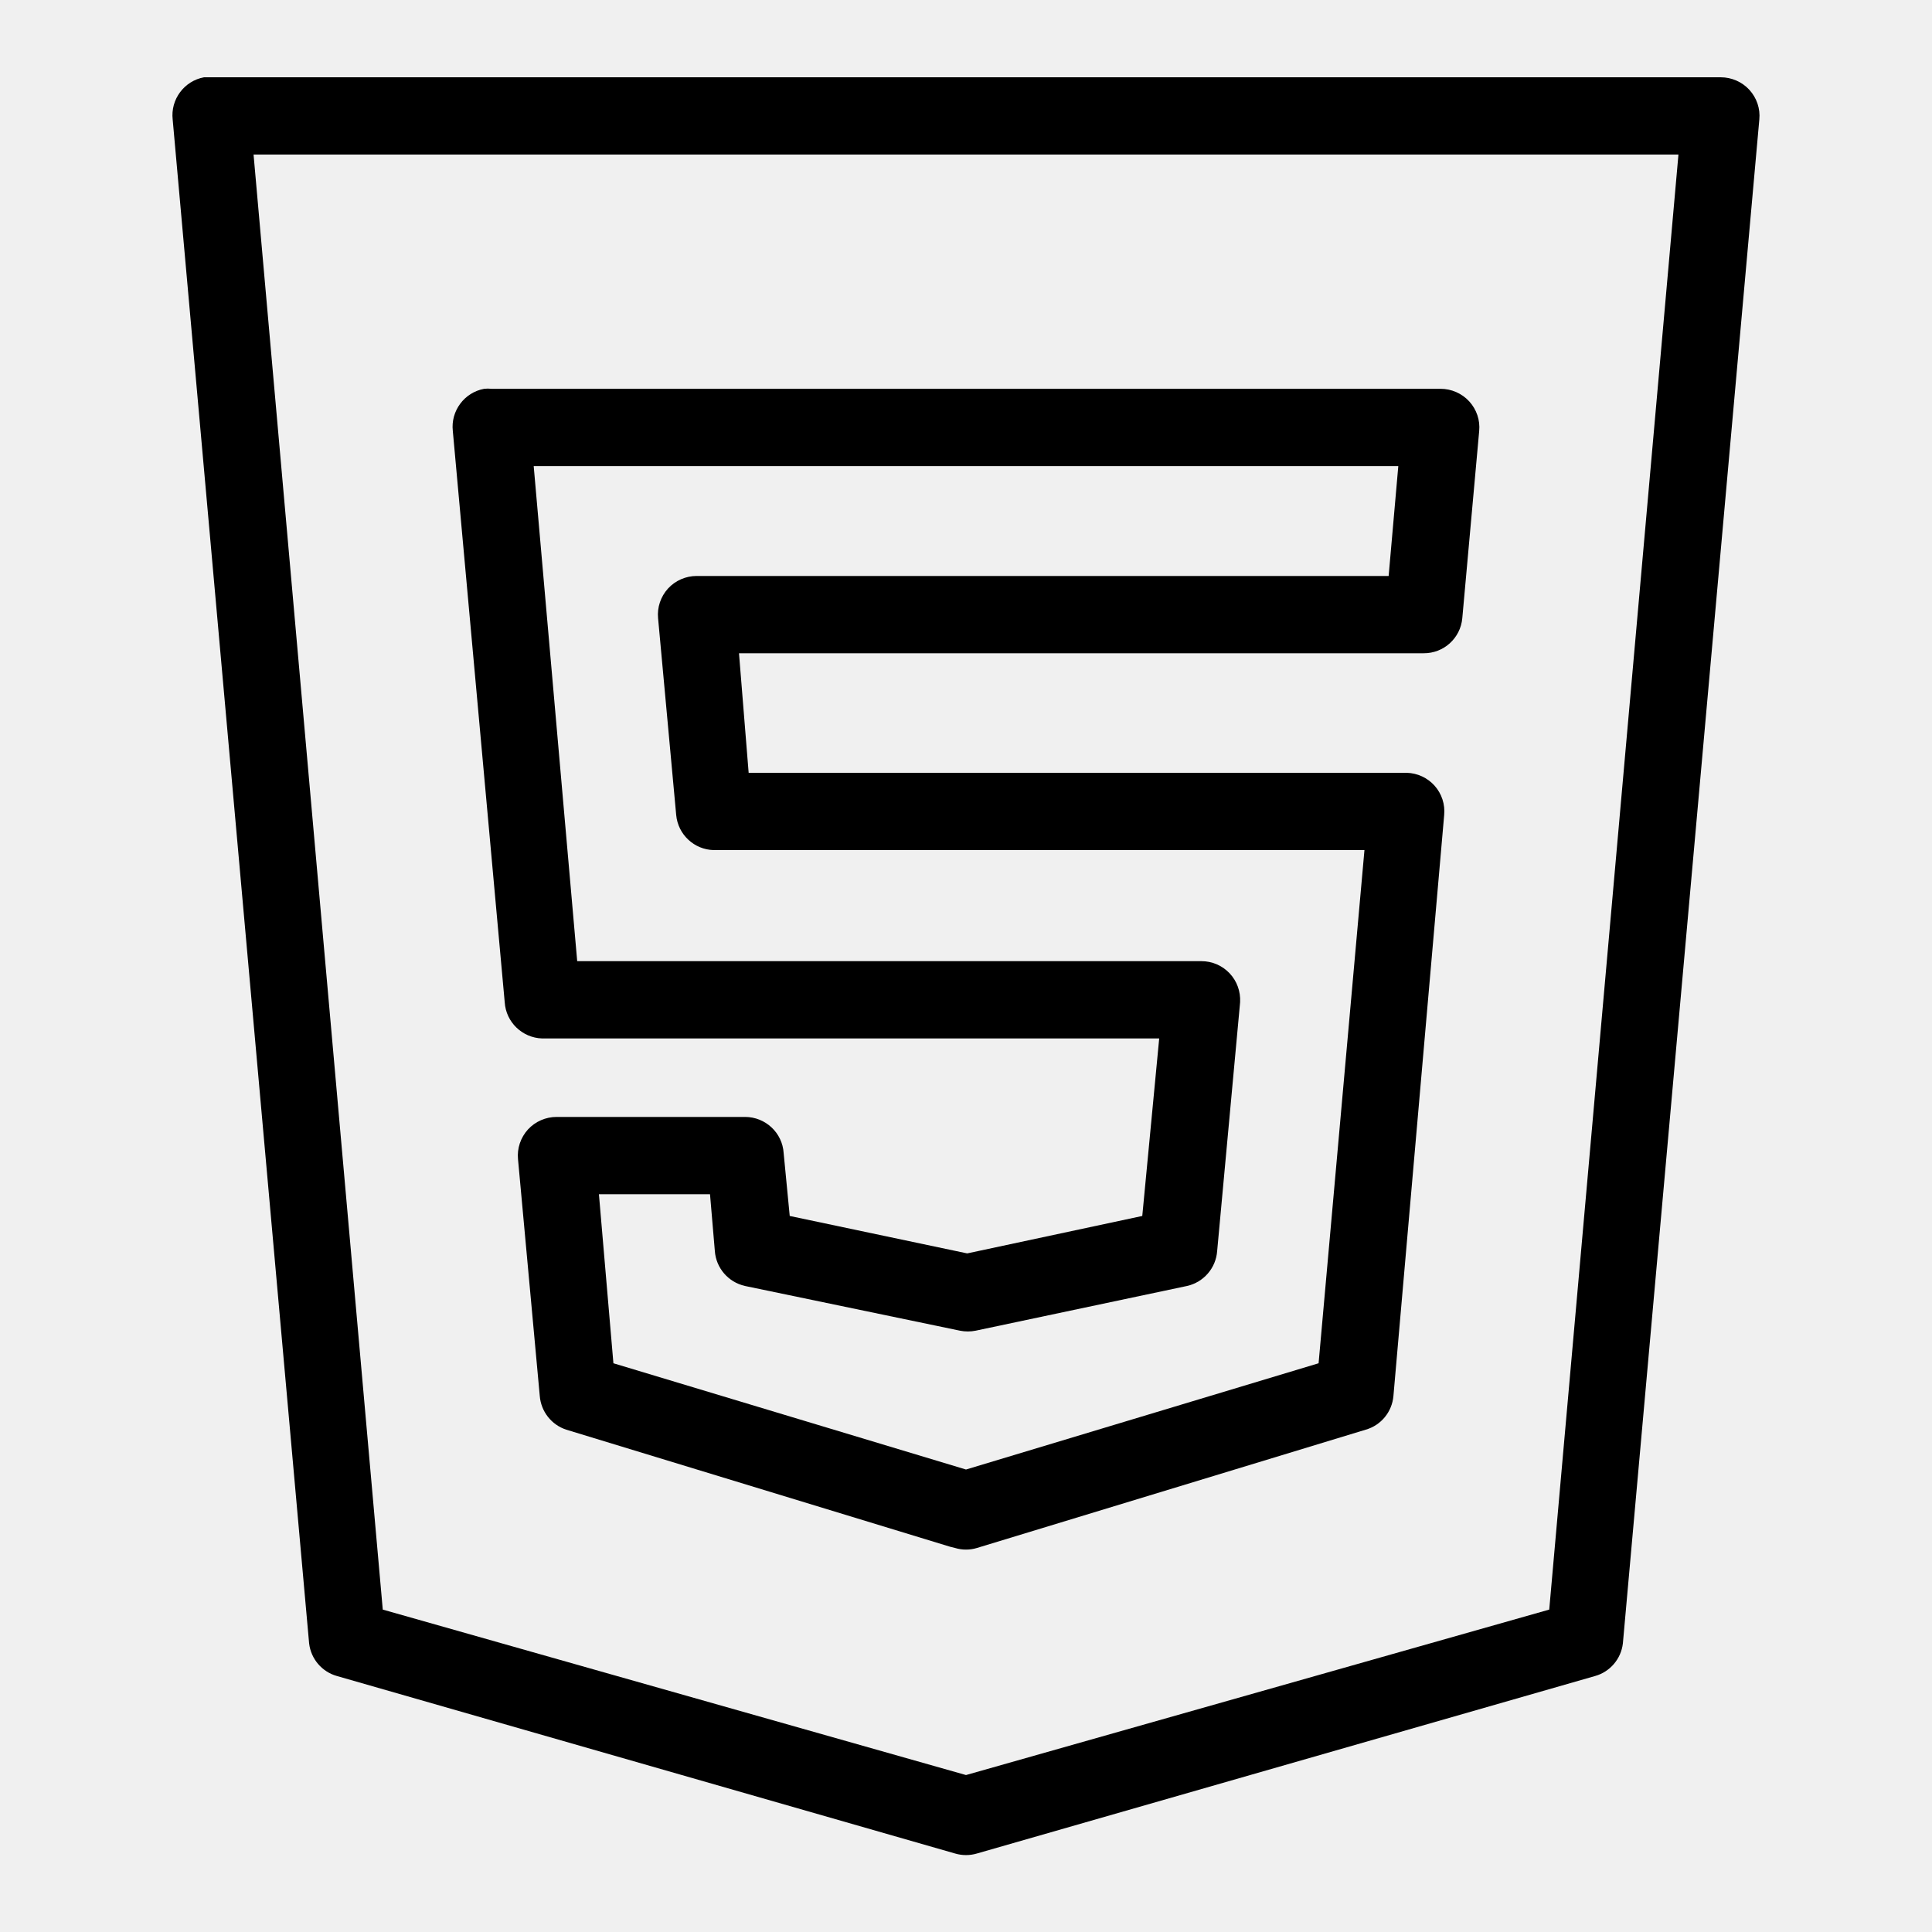
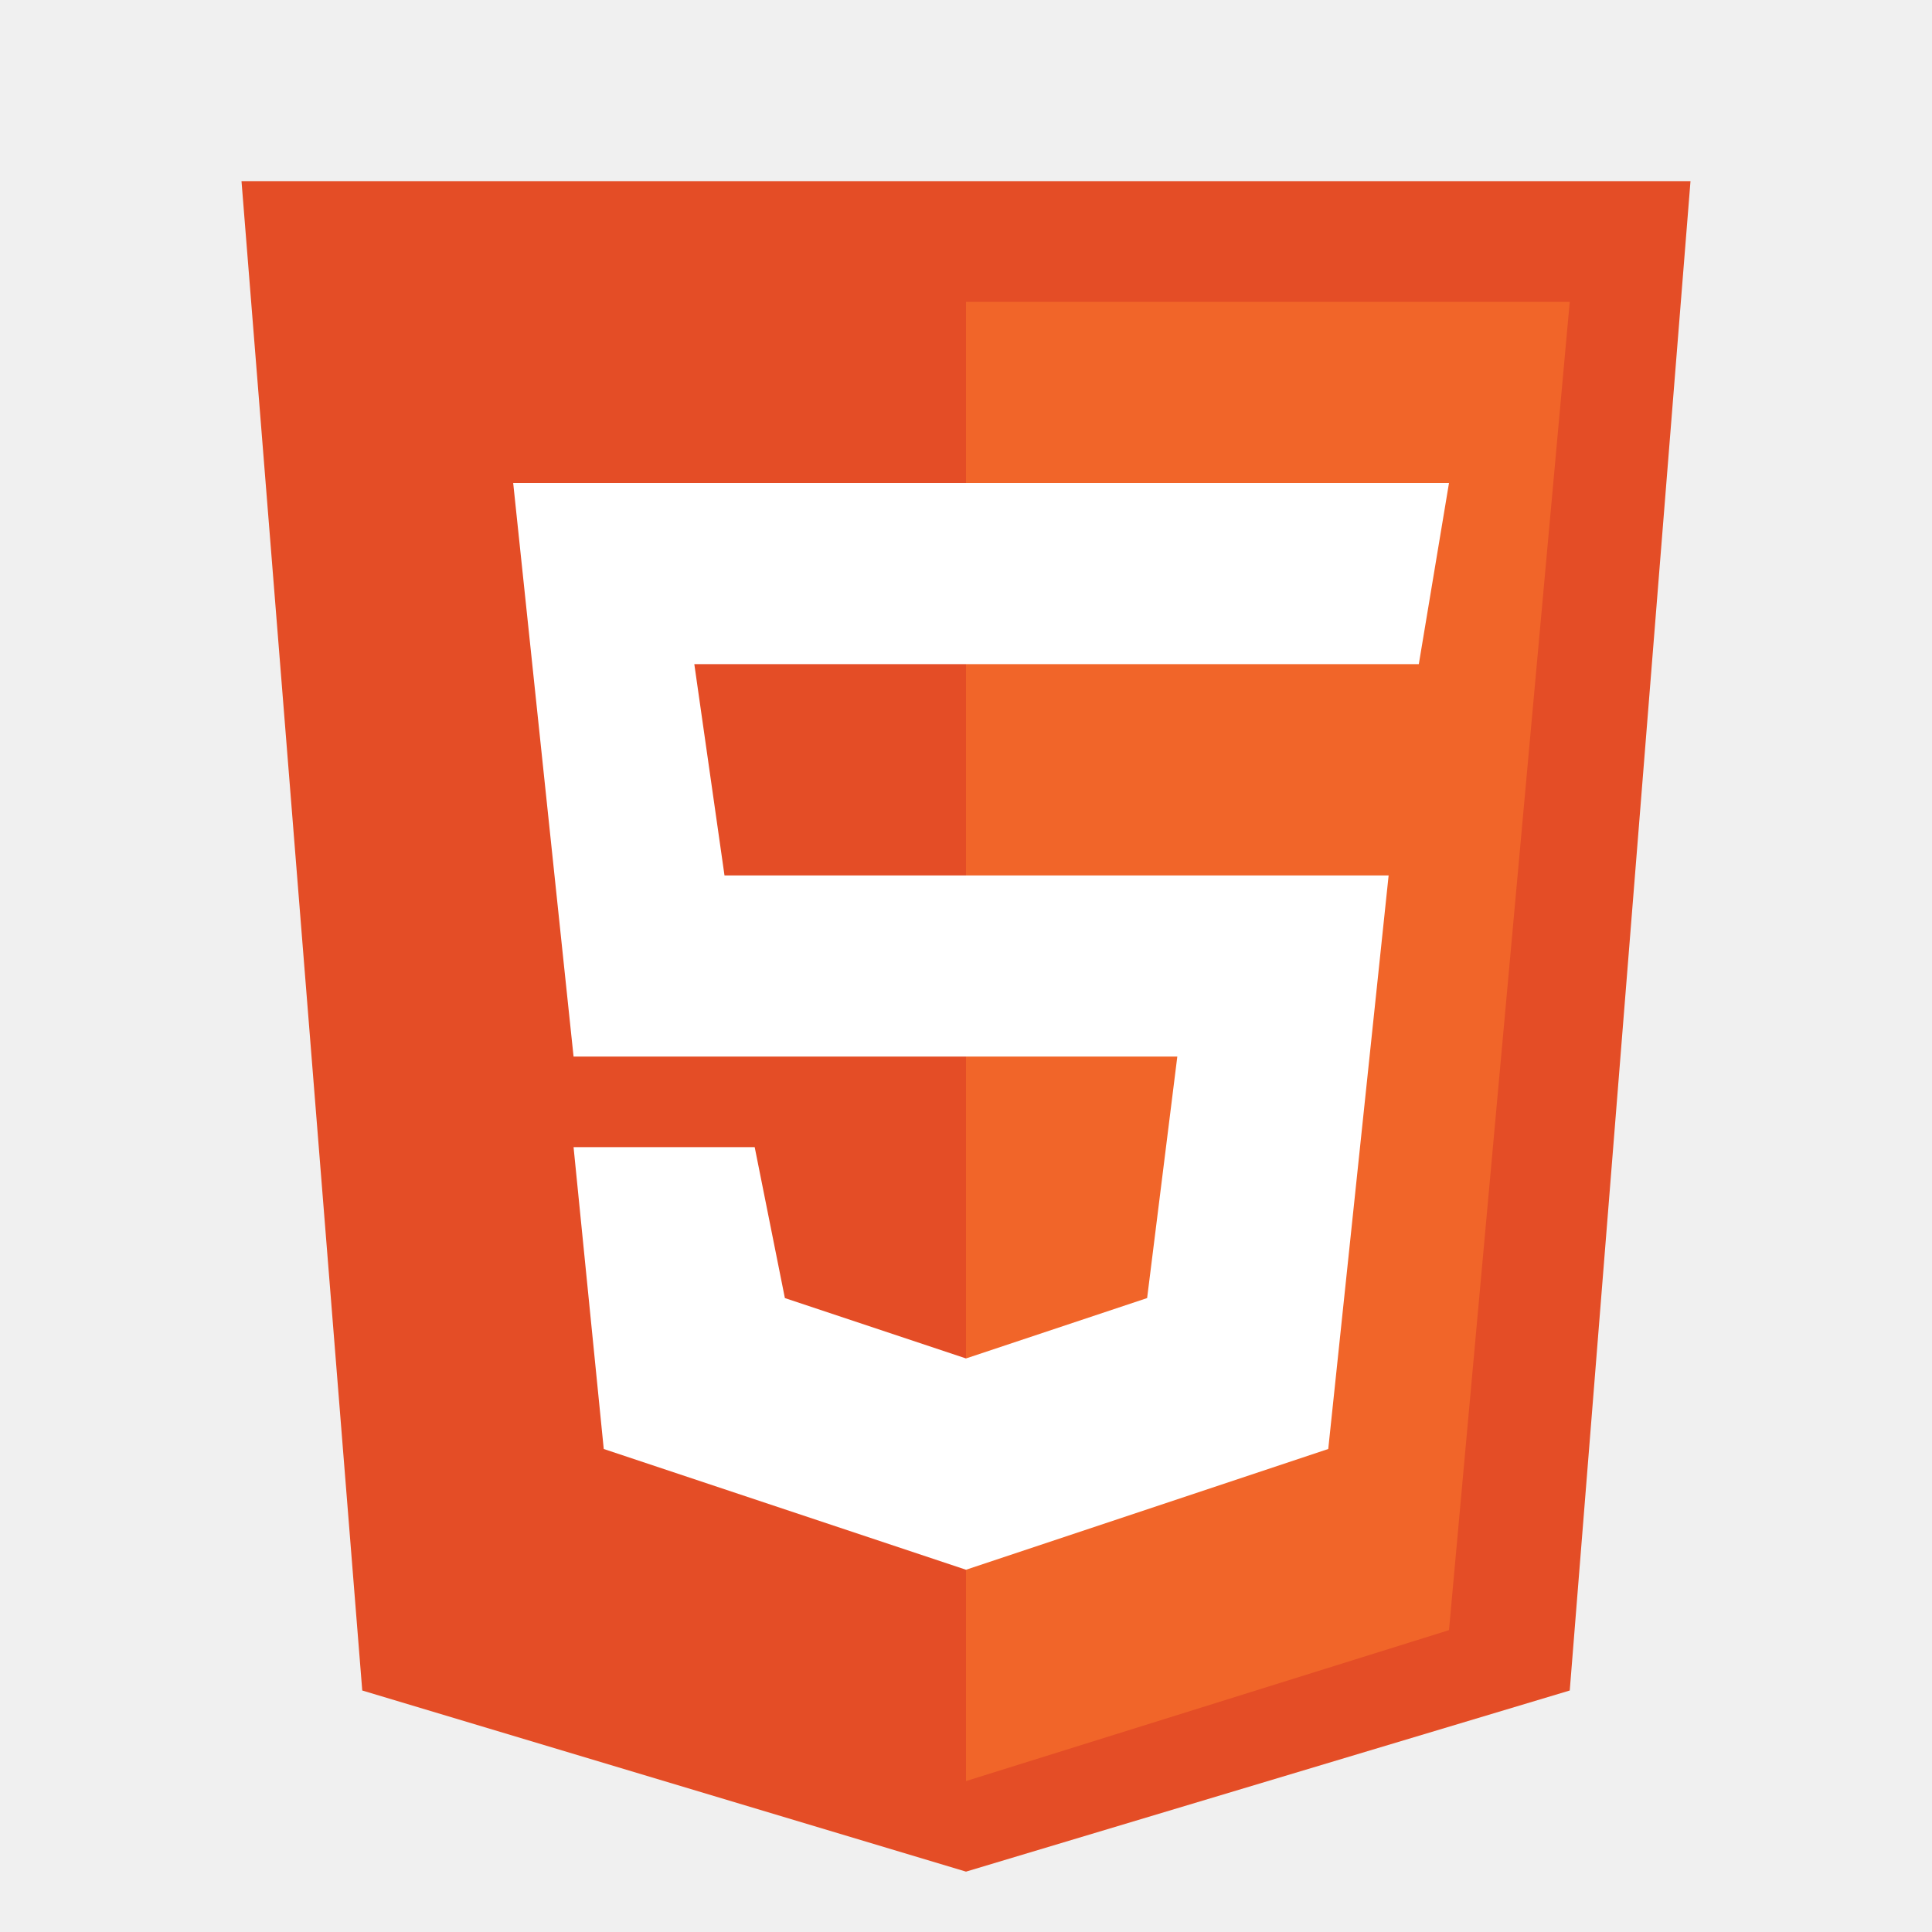
- <svg xmlns="http://www.w3.org/2000/svg" viewBox="0 0 50 50" width="100px" height="100px">
-   <path d="M 5.281 2 C 4.766 2.094 4.41 2.574 4.469 3.094 L 8 42.531 C 8.047 42.934 8.332 43.266 8.719 43.375 L 24.719 47.969 C 24.902 48.023 25.098 48.023 25.281 47.969 L 41.281 43.375 C 41.668 43.266 41.953 42.934 42 42.531 L 45.531 3.094 C 45.559 2.812 45.465 2.535 45.273 2.324 C 45.082 2.117 44.812 2 44.531 2 L 5.469 2 C 5.438 2 5.406 2 5.375 2 C 5.344 2 5.312 2 5.281 2 Z M 6.562 4 L 43.438 4 L 40.094 41.656 L 25 45.938 L 9.906 41.656 Z M 12.531 10.062 C 12.016 10.156 11.66 10.637 11.719 11.156 L 13.062 25.938 C 13.094 26.453 13.516 26.859 14.031 26.875 L 30 26.875 L 29.562 31.469 L 25.031 32.438 L 20.438 31.469 L 20.281 29.844 C 20.25 29.316 19.809 28.906 19.281 28.906 L 14.406 28.906 C 14.125 28.906 13.855 29.023 13.664 29.23 C 13.473 29.441 13.379 29.719 13.406 30 L 13.969 36.125 C 14 36.527 14.27 36.875 14.656 37 L 24.594 40.031 L 24.719 40.062 C 24.902 40.117 25.098 40.117 25.281 40.062 L 35.344 37 C 35.742 36.887 36.027 36.539 36.062 36.125 L 37.375 21.094 C 37.402 20.816 37.312 20.543 37.129 20.336 C 36.945 20.129 36.684 20.008 36.406 20 L 19.375 20 L 19.125 16.906 L 36.844 16.906 C 37.363 16.91 37.797 16.516 37.844 16 L 38.281 11.156 C 38.309 10.875 38.215 10.598 38.023 10.387 C 37.832 10.18 37.562 10.062 37.281 10.062 L 12.719 10.062 C 12.656 10.055 12.594 10.055 12.531 10.062 Z M 13.812 12.062 L 36.188 12.062 L 35.938 14.906 L 18.031 14.906 C 17.75 14.906 17.48 15.023 17.289 15.23 C 17.098 15.441 17.004 15.719 17.031 16 L 17.5 21.094 C 17.547 21.598 17.965 21.988 18.469 22 L 35.312 22 L 34.125 35.281 L 25 38.031 L 15.875 35.281 L 15.5 30.906 L 18.375 30.906 L 18.5 32.375 C 18.531 32.816 18.848 33.184 19.281 33.281 L 24.844 34.438 C 24.977 34.465 25.117 34.465 25.25 34.438 L 30.719 33.281 C 31.152 33.184 31.469 32.816 31.5 32.375 L 32.094 25.938 C 32.109 25.66 32.012 25.391 31.824 25.191 C 31.633 24.988 31.371 24.875 31.094 24.875 L 14.938 24.875 Z" />
+ <svg xmlns="http://www.w3.org/2000/svg" width="64px" height="64px" viewBox="0 0 32 32" fill="none">
+   <g id="SVGRepo_bgCarrier" stroke-width="0" />
+   <g id="SVGRepo_tracerCarrier" stroke-linecap="round" stroke-linejoin="round" />
+   <g id="SVGRepo_iconCarrier">
+     <path d="M6 28L4 3H28L26 28L16 31L6 28Z" fill="#E44D26" />
+     <path d="M26 5H16V29.5L24 27L26 5Z" fill="#F16529" />
+     <path d="M9.5 17.5L8.5 8H24L23.5 11H11.5L12 14.5H23L22 24L16 26L10 24L9.5 19H12.5L13 21.5L16 22.5L19 21.5L19.5 17.5H9.5Z" fill="white" />
+   </g>
</svg>
